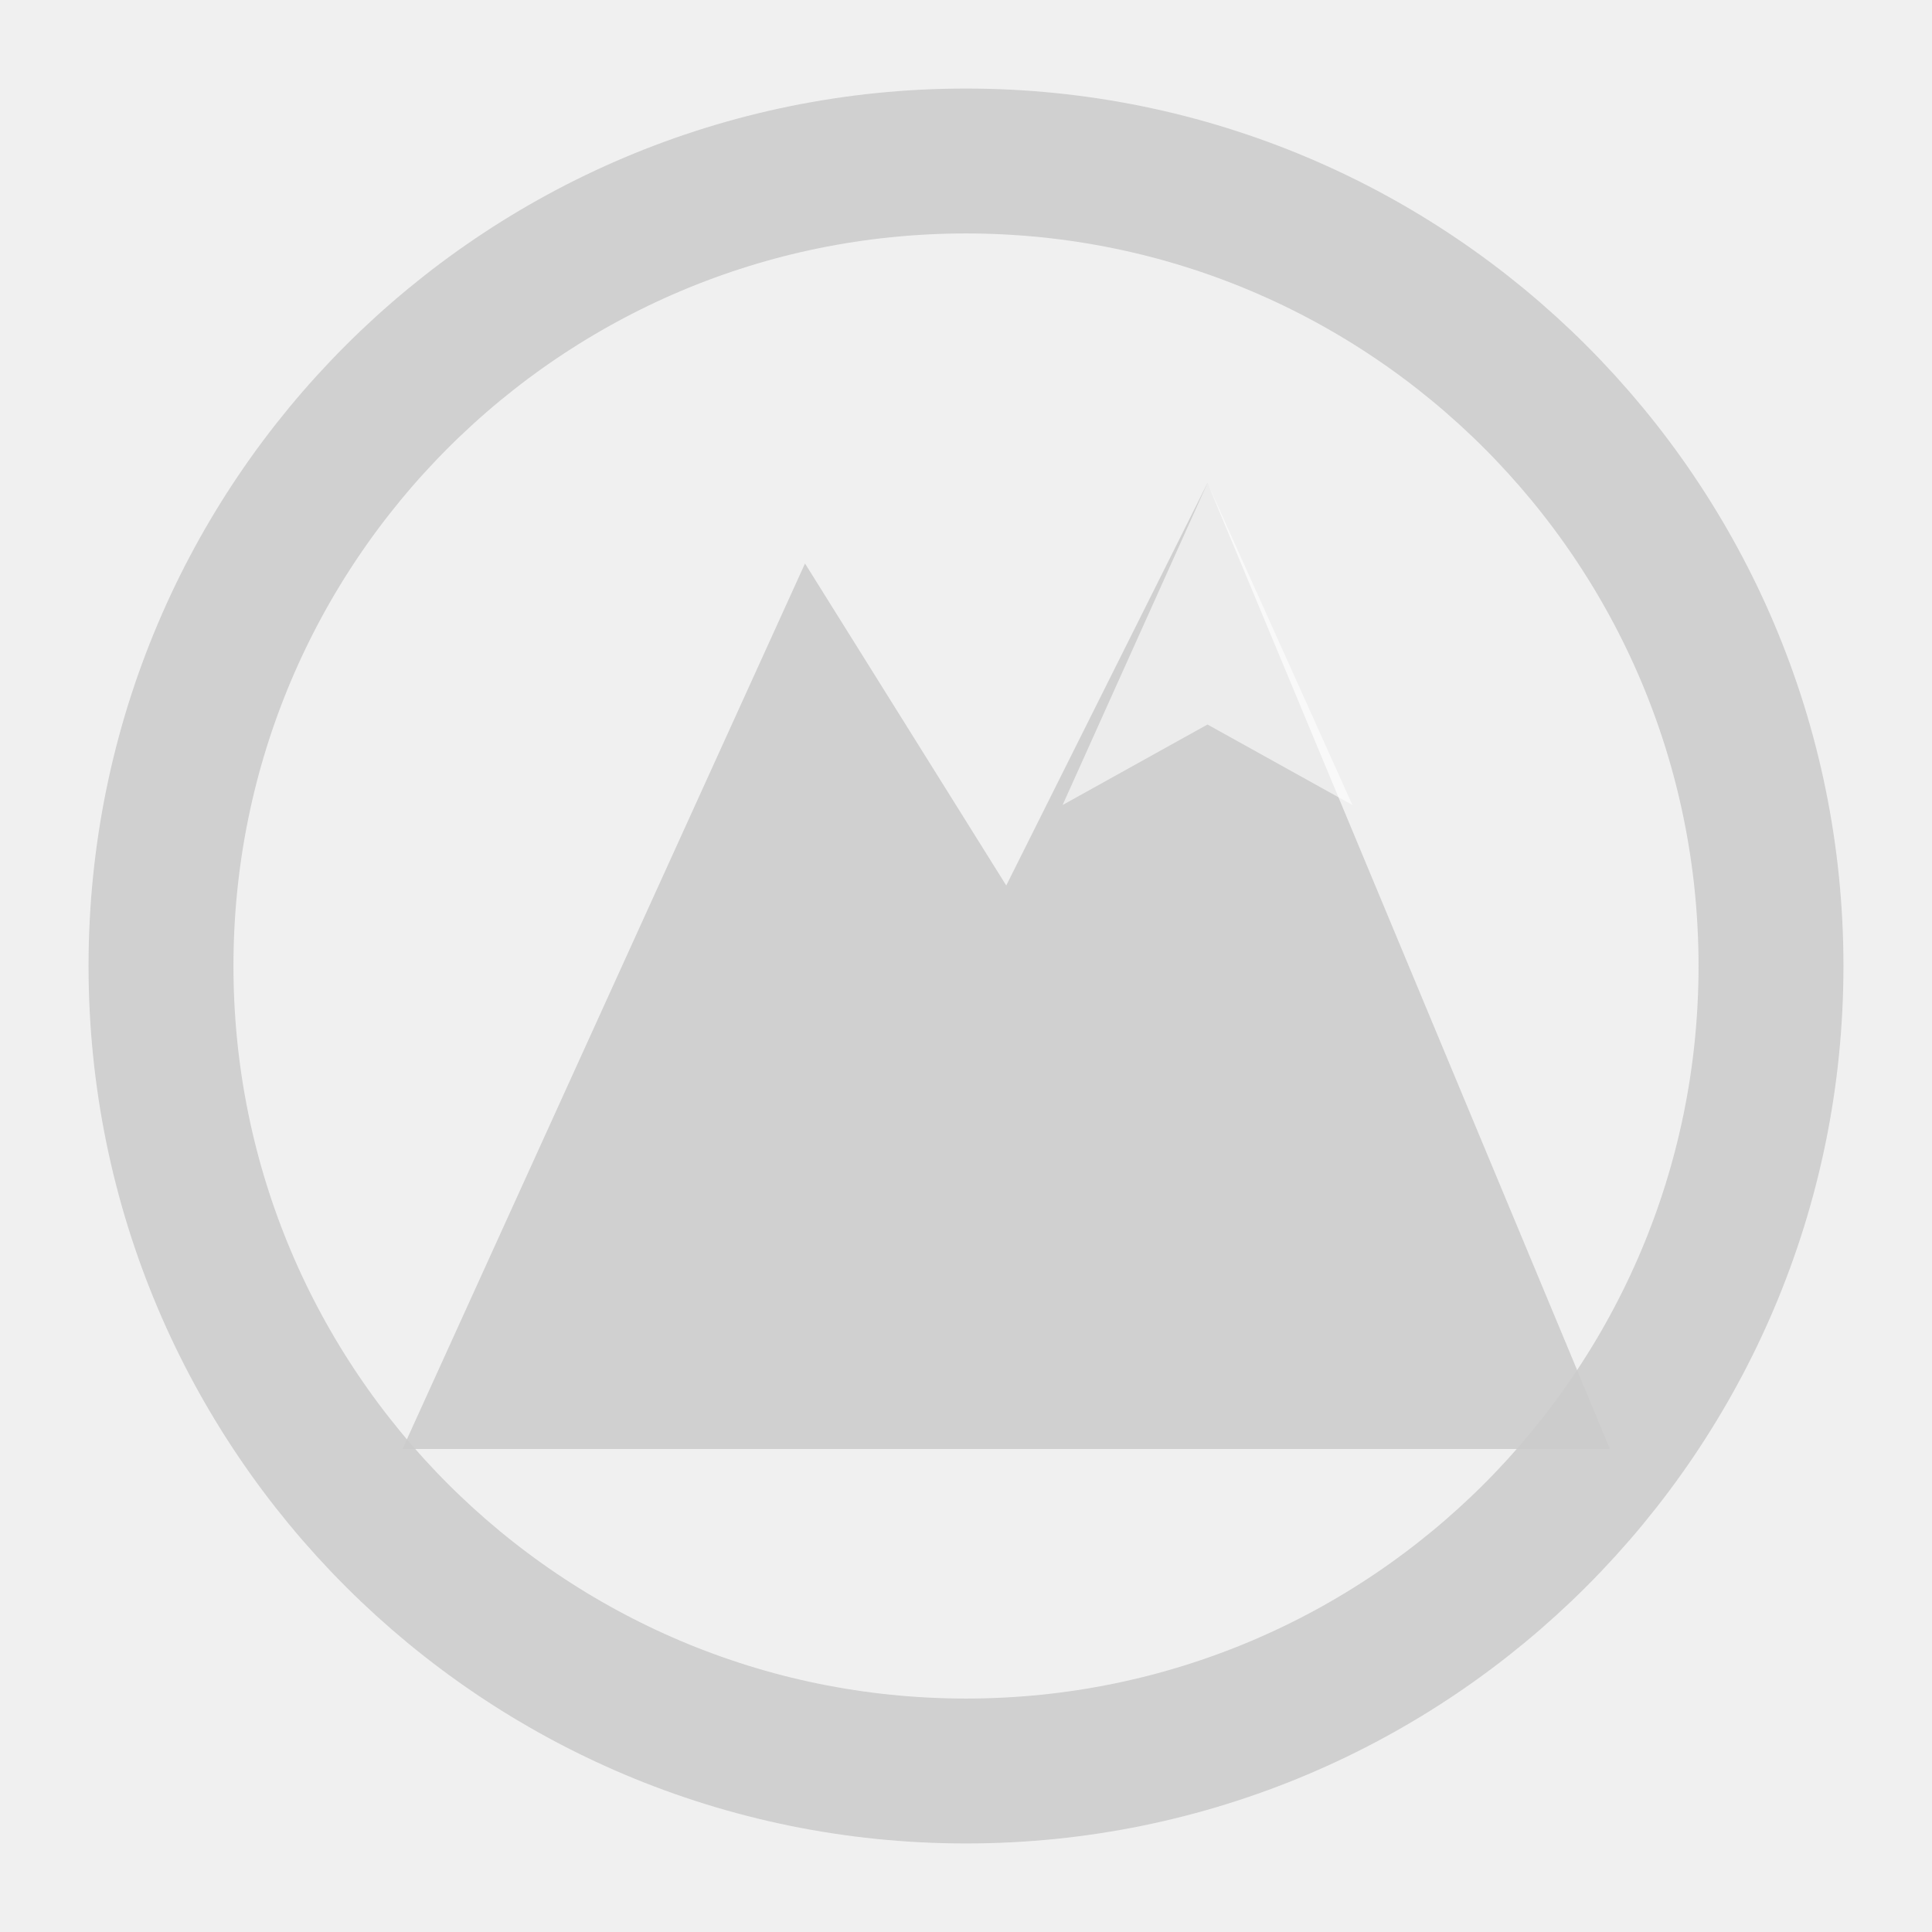
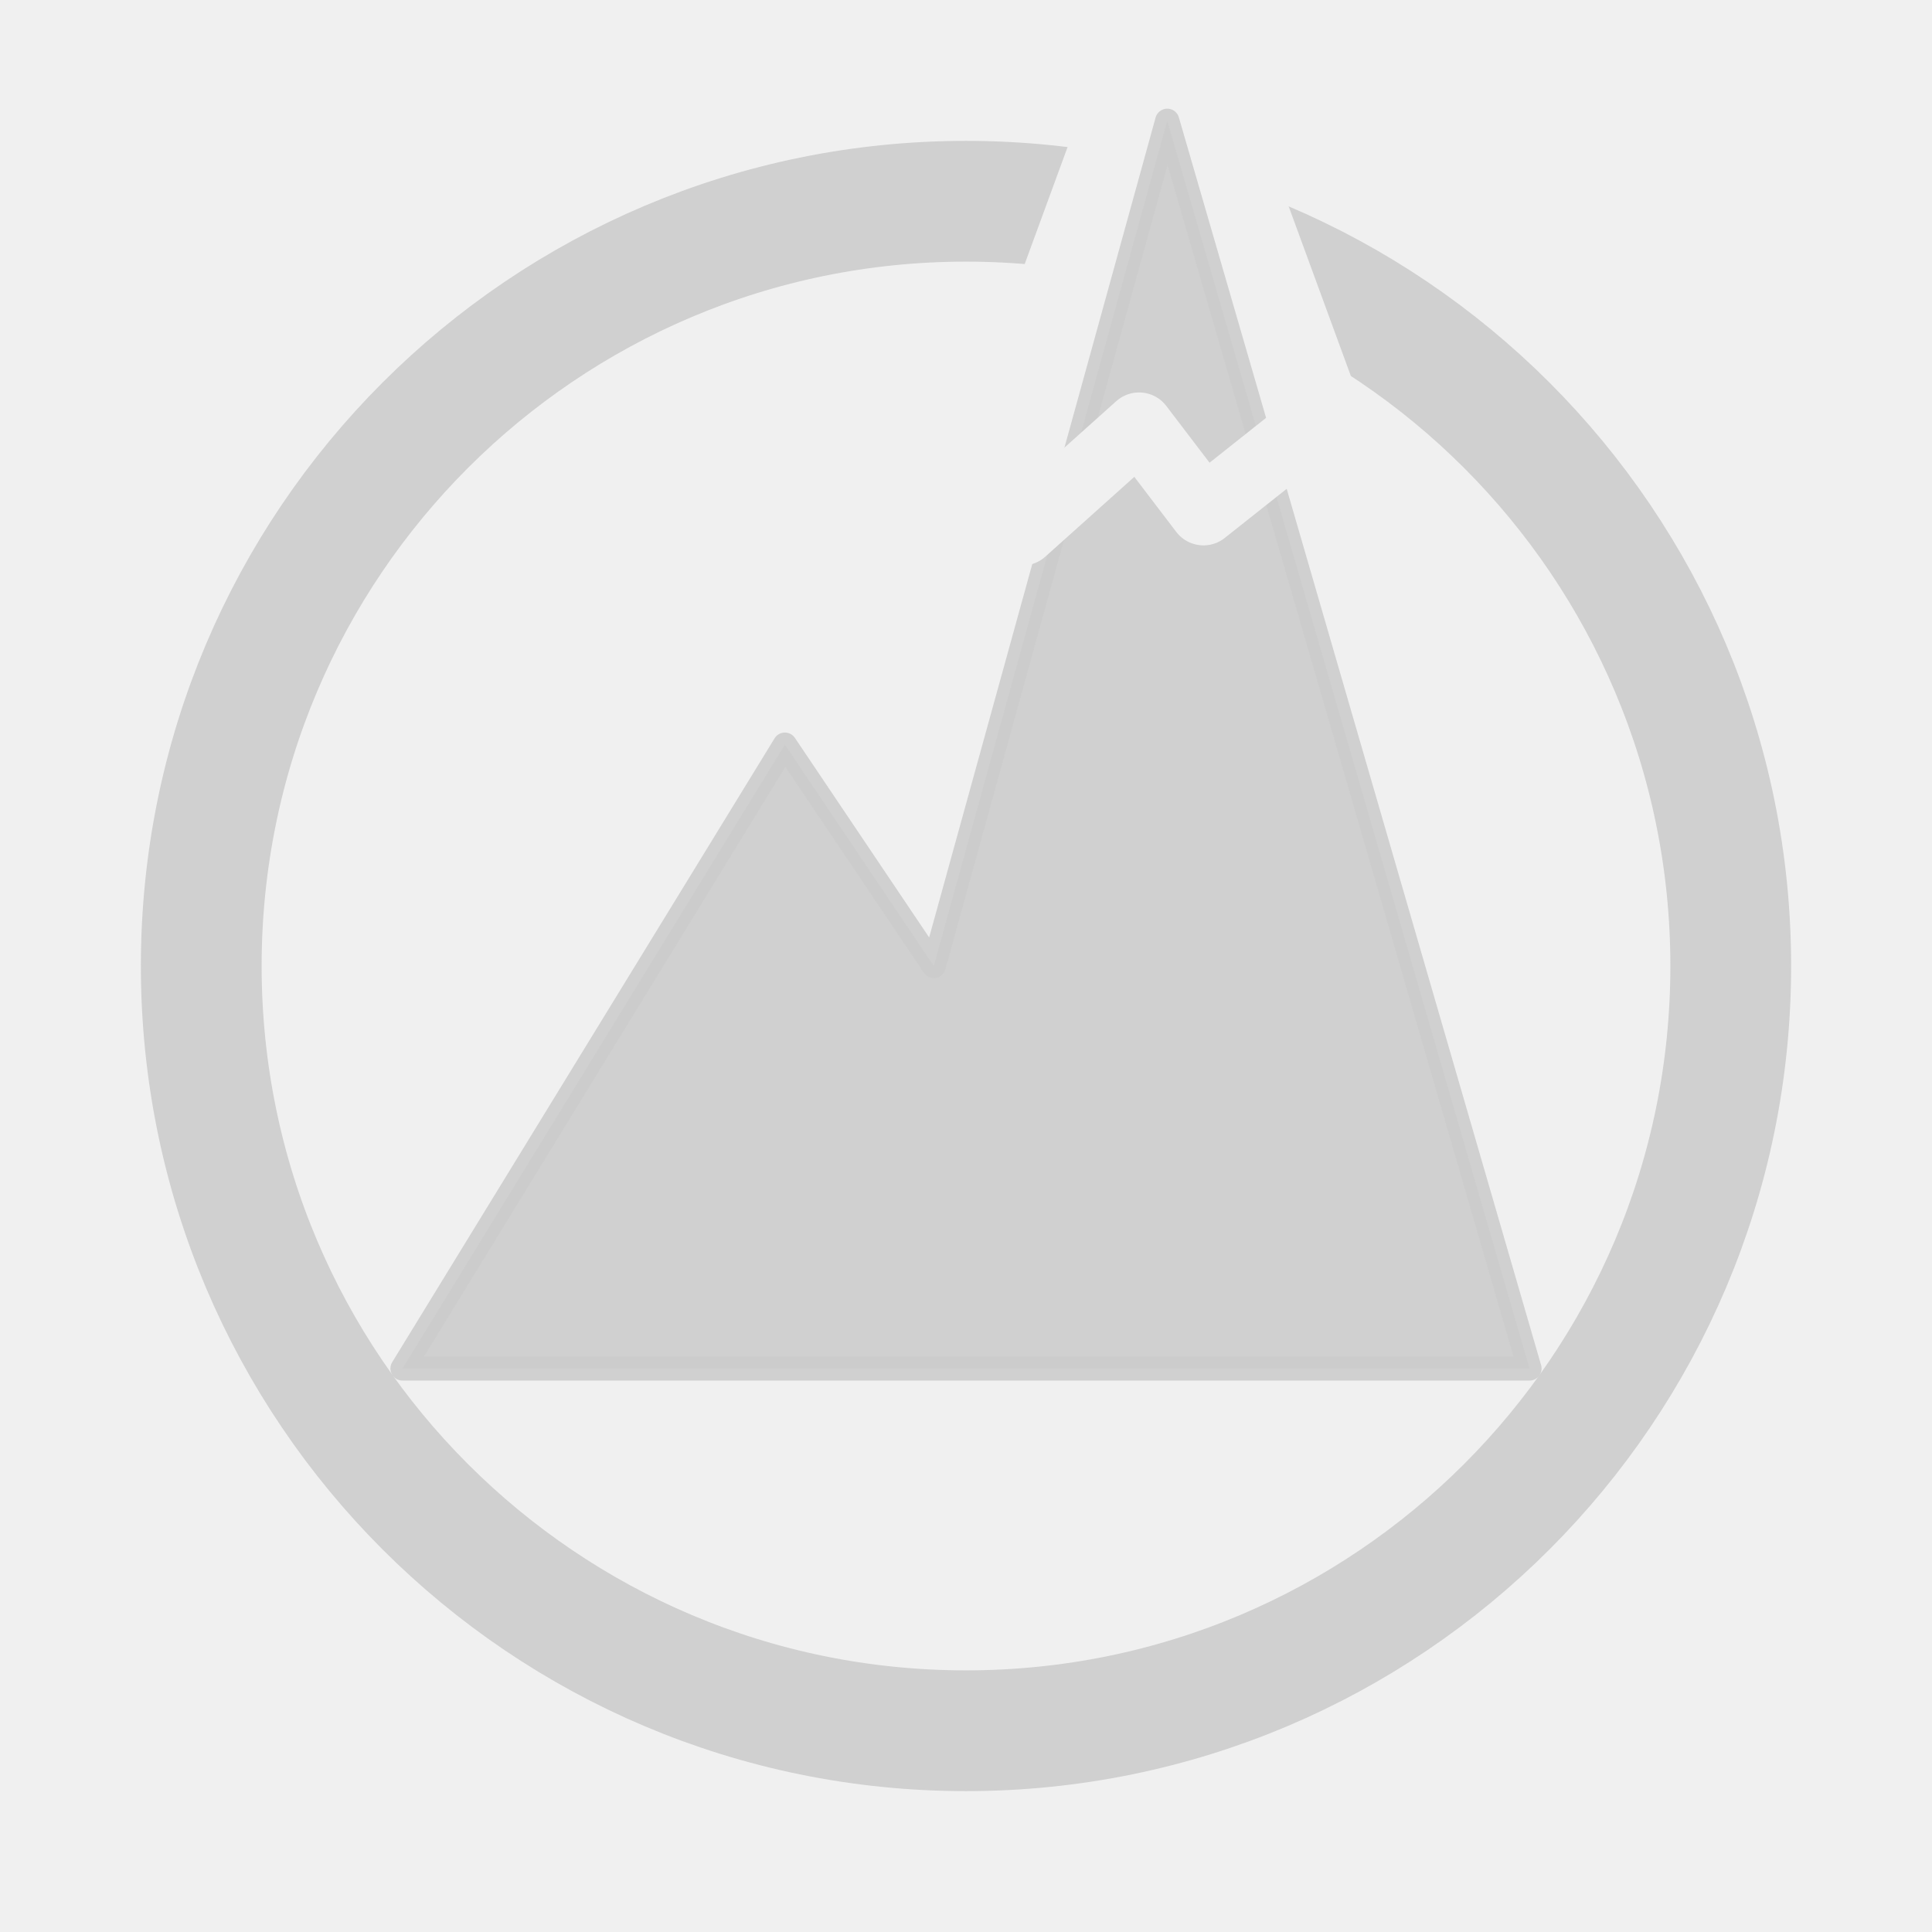
<svg xmlns="http://www.w3.org/2000/svg" width="24" height="24" viewBox="0 0 24 24">
-   <circle cx="12" cy="12" r="10" fill="none" stroke="#cccccc" stroke-opacity="0.9" stroke-width="1.8" />
-   <path d="M5 18 L10 7 L12.5 11 L15 6 L20 18 Z" fill="#cccccc" fill-opacity="0.9" />
-   <path d="M15 6 L13.2 10 L15 9 L16.8 10 Z" fill="#ffffff" fill-opacity="0.6" />
+   <defs>
+     <mask id="ring-gap" maskUnits="userSpaceOnUse" x="0" y="0" width="24" height="24">
+       <rect width="24" height="24" fill="#fff" />
+       <path d="M12.3 7.5 L14.5 1.5 L16.7 7.5 Z" fill="#000" stroke="#000" stroke-width="2.1" stroke-linejoin="round" />
+     </mask>
+     <mask id="snowline" maskUnits="userSpaceOnUse" x="0" y="0" width="24" height="24">
+       <rect width="24" height="24" fill="#fff" />
+       <path d="M12.7 6.6 L14.15 5.3 L14.95 6.35 L16.4 5.2" fill="none" stroke="#000" stroke-width="0.85" stroke-linejoin="round" stroke-linecap="round" />
+     </mask>
+   </defs>
+   <circle cx="12" cy="12" r="9.5" fill="none" stroke="#cccccc" stroke-opacity="0.9" stroke-width="1.5" mask="url(#ring-gap)" />
+   <path d="M5 17 L9.75 9.25 L11.6 12 L14.5 1.5 L19 17 Z" fill="#cccccc" fill-opacity="0.9" stroke="#cccccc" stroke-opacity="0.9" stroke-width="0.3" stroke-linejoin="round" mask="url(#snowline)" />
</svg>
